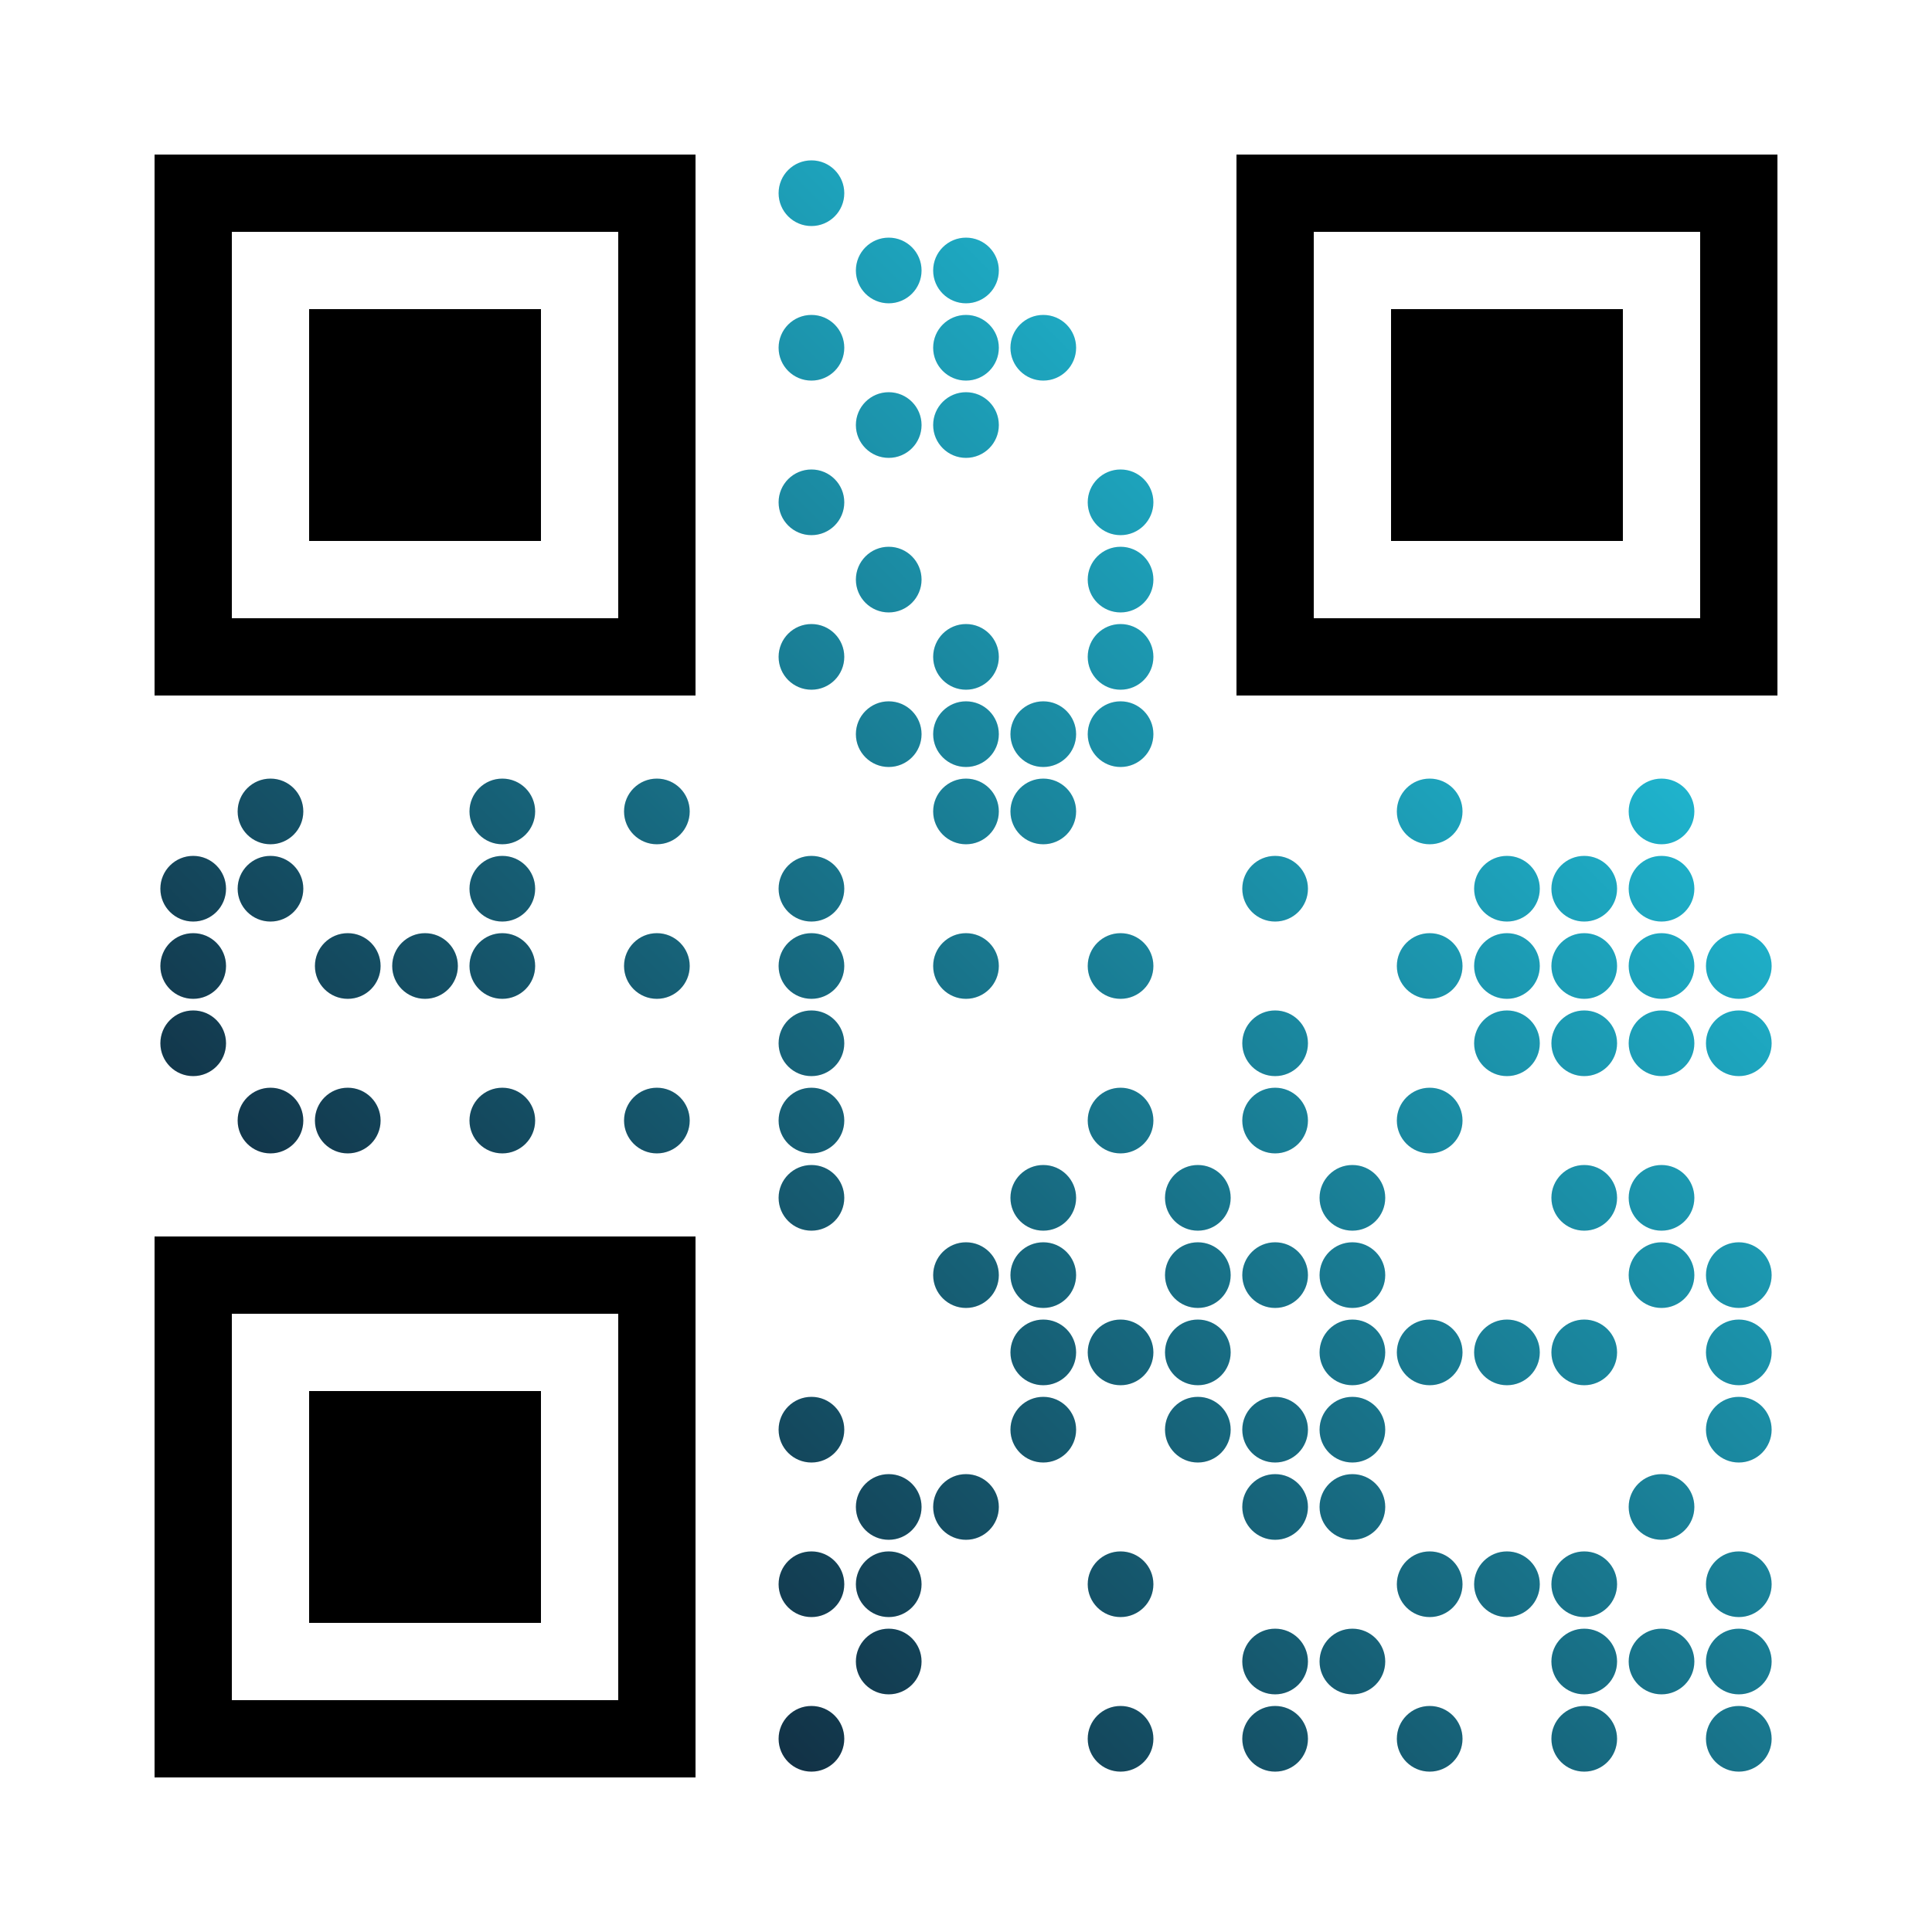
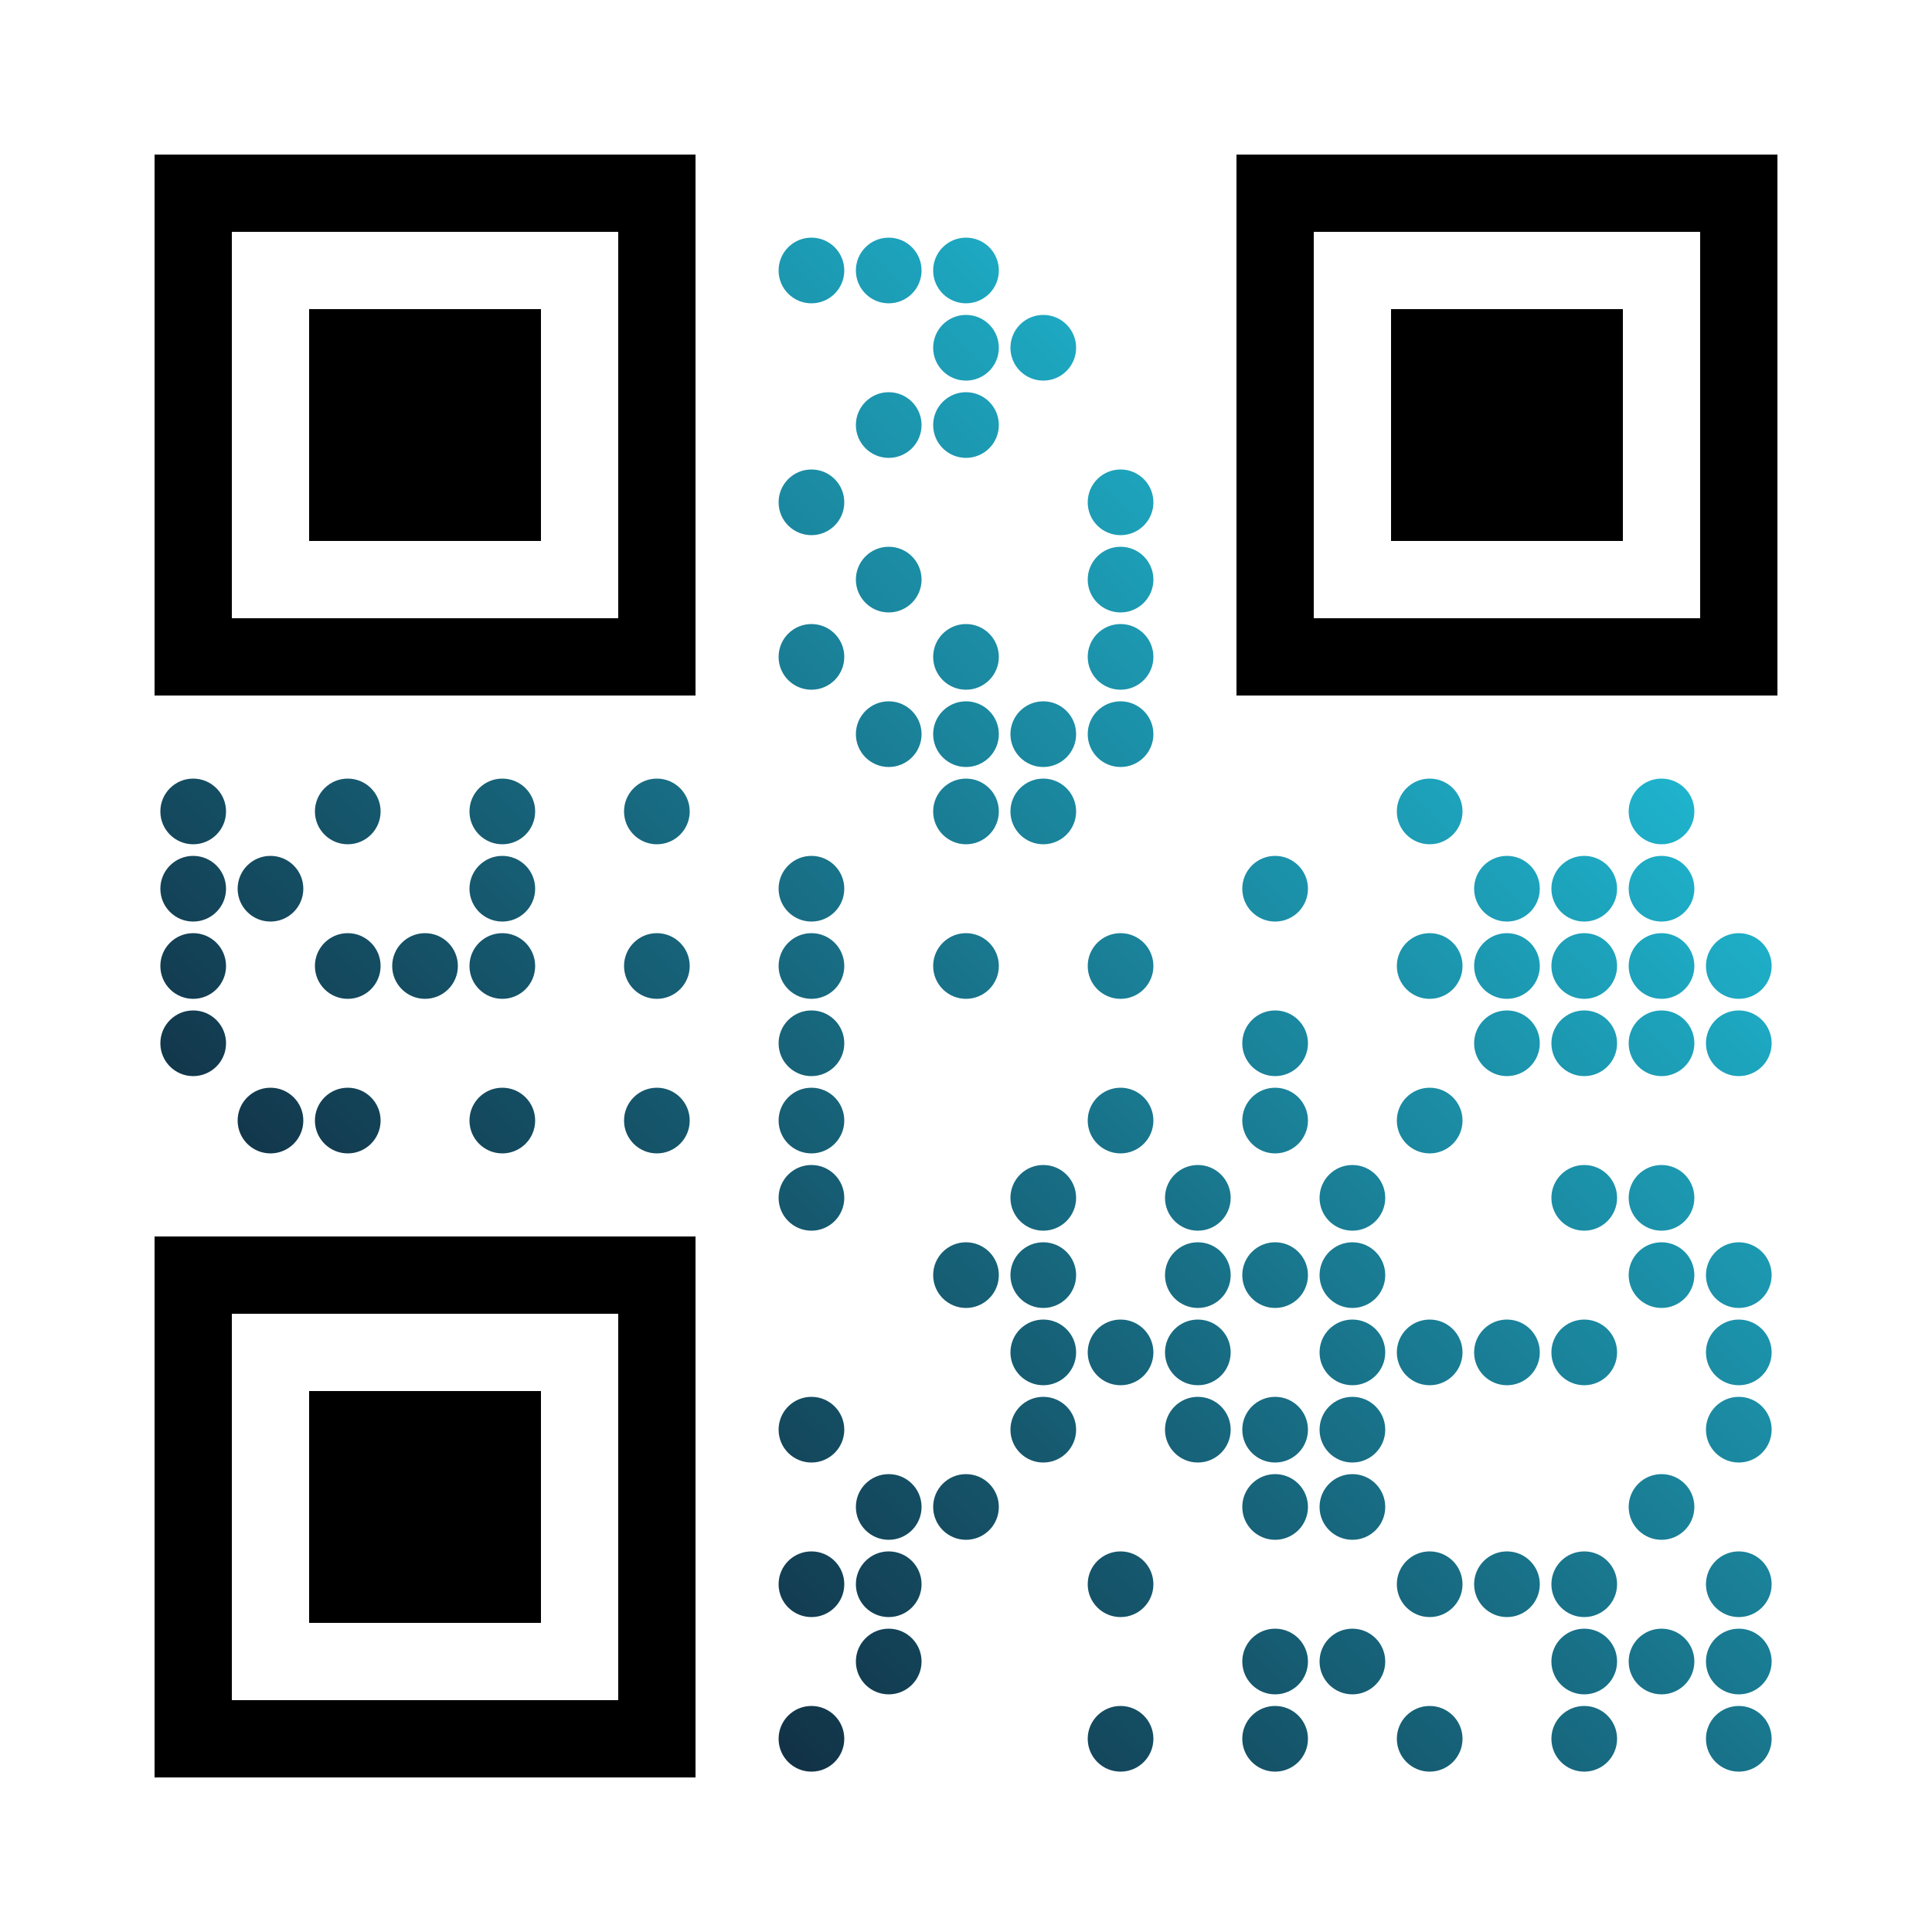
<svg xmlns="http://www.w3.org/2000/svg" version="1.1" width="225" height="225" viewBox="0 0 225 225">
  <defs>
    <linearGradient id="qr-gradient" gradientUnits="userSpaceOnUse" x1="32.95" y1="192.049" x2="192.049" y2="32.95">
      <stop offset="0%" stop-color="#0F172A" />
      <stop offset="100%" stop-color="#22D3EE" />
    </linearGradient>
  </defs>
  <rect width="100%" height="100%" fill="#ffffff" />
-   <circle cx="94.5" cy="22.5" r="3.825" fill="url(#qr-gradient)" />
+   <circle cx="94.5" cy="31.5" r="3.825" fill="url(#qr-gradient)" />
  <circle cx="103.5" cy="31.5" r="3.825" fill="url(#qr-gradient)" />
  <circle cx="112.5" cy="31.5" r="3.825" fill="url(#qr-gradient)" />
-   <circle cx="94.5" cy="40.5" r="3.825" fill="url(#qr-gradient)" />
  <circle cx="112.5" cy="40.5" r="3.825" fill="url(#qr-gradient)" />
  <circle cx="121.5" cy="40.5" r="3.825" fill="url(#qr-gradient)" />
  <circle cx="103.5" cy="49.5" r="3.825" fill="url(#qr-gradient)" />
  <circle cx="112.5" cy="49.5" r="3.825" fill="url(#qr-gradient)" />
  <circle cx="94.5" cy="58.5" r="3.825" fill="url(#qr-gradient)" />
  <circle cx="130.5" cy="58.5" r="3.825" fill="url(#qr-gradient)" />
  <circle cx="103.5" cy="67.5" r="3.825" fill="url(#qr-gradient)" />
  <circle cx="130.5" cy="67.5" r="3.825" fill="url(#qr-gradient)" />
  <circle cx="94.5" cy="76.5" r="3.825" fill="url(#qr-gradient)" />
  <circle cx="112.5" cy="76.5" r="3.825" fill="url(#qr-gradient)" />
  <circle cx="130.5" cy="76.5" r="3.825" fill="url(#qr-gradient)" />
  <circle cx="103.5" cy="85.5" r="3.825" fill="url(#qr-gradient)" />
  <circle cx="112.5" cy="85.5" r="3.825" fill="url(#qr-gradient)" />
  <circle cx="121.5" cy="85.5" r="3.825" fill="url(#qr-gradient)" />
  <circle cx="130.5" cy="85.5" r="3.825" fill="url(#qr-gradient)" />
-   <circle cx="31.5" cy="94.5" r="3.825" fill="url(#qr-gradient)" />
+   <circle cx="22.5" cy="94.5" r="3.825" fill="url(#qr-gradient)" />
+   <circle cx="40.5" cy="94.5" r="3.825" fill="url(#qr-gradient)" />
  <circle cx="58.5" cy="94.5" r="3.825" fill="url(#qr-gradient)" />
  <circle cx="76.5" cy="94.5" r="3.825" fill="url(#qr-gradient)" />
  <circle cx="112.5" cy="94.5" r="3.825" fill="url(#qr-gradient)" />
  <circle cx="121.5" cy="94.5" r="3.825" fill="url(#qr-gradient)" />
  <circle cx="166.5" cy="94.5" r="3.825" fill="url(#qr-gradient)" />
  <circle cx="193.5" cy="94.5" r="3.825" fill="url(#qr-gradient)" />
  <circle cx="22.5" cy="103.5" r="3.825" fill="url(#qr-gradient)" />
  <circle cx="31.5" cy="103.5" r="3.825" fill="url(#qr-gradient)" />
  <circle cx="58.5" cy="103.5" r="3.825" fill="url(#qr-gradient)" />
  <circle cx="94.5" cy="103.5" r="3.825" fill="url(#qr-gradient)" />
  <circle cx="148.5" cy="103.5" r="3.825" fill="url(#qr-gradient)" />
  <circle cx="175.5" cy="103.5" r="3.825" fill="url(#qr-gradient)" />
  <circle cx="184.5" cy="103.5" r="3.825" fill="url(#qr-gradient)" />
  <circle cx="193.5" cy="103.5" r="3.825" fill="url(#qr-gradient)" />
  <circle cx="22.5" cy="112.5" r="3.825" fill="url(#qr-gradient)" />
  <circle cx="40.5" cy="112.5" r="3.825" fill="url(#qr-gradient)" />
  <circle cx="49.5" cy="112.5" r="3.825" fill="url(#qr-gradient)" />
  <circle cx="58.5" cy="112.5" r="3.825" fill="url(#qr-gradient)" />
  <circle cx="76.5" cy="112.5" r="3.825" fill="url(#qr-gradient)" />
  <circle cx="94.5" cy="112.5" r="3.825" fill="url(#qr-gradient)" />
  <circle cx="112.5" cy="112.5" r="3.825" fill="url(#qr-gradient)" />
  <circle cx="130.5" cy="112.5" r="3.825" fill="url(#qr-gradient)" />
  <circle cx="166.5" cy="112.5" r="3.825" fill="url(#qr-gradient)" />
  <circle cx="175.5" cy="112.5" r="3.825" fill="url(#qr-gradient)" />
  <circle cx="184.5" cy="112.5" r="3.825" fill="url(#qr-gradient)" />
  <circle cx="193.5" cy="112.5" r="3.825" fill="url(#qr-gradient)" />
  <circle cx="202.5" cy="112.5" r="3.825" fill="url(#qr-gradient)" />
  <circle cx="22.5" cy="121.5" r="3.825" fill="url(#qr-gradient)" />
  <circle cx="94.5" cy="121.5" r="3.825" fill="url(#qr-gradient)" />
  <circle cx="148.5" cy="121.5" r="3.825" fill="url(#qr-gradient)" />
  <circle cx="175.5" cy="121.5" r="3.825" fill="url(#qr-gradient)" />
  <circle cx="184.5" cy="121.5" r="3.825" fill="url(#qr-gradient)" />
  <circle cx="193.5" cy="121.5" r="3.825" fill="url(#qr-gradient)" />
  <circle cx="202.5" cy="121.5" r="3.825" fill="url(#qr-gradient)" />
  <circle cx="31.5" cy="130.5" r="3.825" fill="url(#qr-gradient)" />
  <circle cx="40.5" cy="130.5" r="3.825" fill="url(#qr-gradient)" />
  <circle cx="58.5" cy="130.5" r="3.825" fill="url(#qr-gradient)" />
  <circle cx="76.5" cy="130.5" r="3.825" fill="url(#qr-gradient)" />
  <circle cx="94.5" cy="130.5" r="3.825" fill="url(#qr-gradient)" />
  <circle cx="130.5" cy="130.5" r="3.825" fill="url(#qr-gradient)" />
  <circle cx="148.5" cy="130.5" r="3.825" fill="url(#qr-gradient)" />
  <circle cx="166.5" cy="130.5" r="3.825" fill="url(#qr-gradient)" />
  <circle cx="94.5" cy="139.5" r="3.825" fill="url(#qr-gradient)" />
  <circle cx="121.5" cy="139.5" r="3.825" fill="url(#qr-gradient)" />
  <circle cx="139.5" cy="139.5" r="3.825" fill="url(#qr-gradient)" />
  <circle cx="157.5" cy="139.5" r="3.825" fill="url(#qr-gradient)" />
  <circle cx="184.5" cy="139.5" r="3.825" fill="url(#qr-gradient)" />
  <circle cx="193.5" cy="139.5" r="3.825" fill="url(#qr-gradient)" />
  <circle cx="112.5" cy="148.5" r="3.825" fill="url(#qr-gradient)" />
  <circle cx="121.5" cy="148.5" r="3.825" fill="url(#qr-gradient)" />
  <circle cx="139.5" cy="148.5" r="3.825" fill="url(#qr-gradient)" />
  <circle cx="148.5" cy="148.5" r="3.825" fill="url(#qr-gradient)" />
  <circle cx="157.5" cy="148.5" r="3.825" fill="url(#qr-gradient)" />
  <circle cx="193.5" cy="148.5" r="3.825" fill="url(#qr-gradient)" />
  <circle cx="202.5" cy="148.5" r="3.825" fill="url(#qr-gradient)" />
  <circle cx="121.5" cy="157.5" r="3.825" fill="url(#qr-gradient)" />
  <circle cx="130.5" cy="157.5" r="3.825" fill="url(#qr-gradient)" />
  <circle cx="139.5" cy="157.5" r="3.825" fill="url(#qr-gradient)" />
  <circle cx="157.5" cy="157.5" r="3.825" fill="url(#qr-gradient)" />
  <circle cx="166.5" cy="157.5" r="3.825" fill="url(#qr-gradient)" />
  <circle cx="175.5" cy="157.5" r="3.825" fill="url(#qr-gradient)" />
  <circle cx="184.5" cy="157.5" r="3.825" fill="url(#qr-gradient)" />
  <circle cx="202.5" cy="157.5" r="3.825" fill="url(#qr-gradient)" />
  <circle cx="94.5" cy="166.5" r="3.825" fill="url(#qr-gradient)" />
  <circle cx="121.5" cy="166.5" r="3.825" fill="url(#qr-gradient)" />
  <circle cx="139.5" cy="166.5" r="3.825" fill="url(#qr-gradient)" />
  <circle cx="148.5" cy="166.5" r="3.825" fill="url(#qr-gradient)" />
  <circle cx="157.5" cy="166.5" r="3.825" fill="url(#qr-gradient)" />
  <circle cx="202.5" cy="166.5" r="3.825" fill="url(#qr-gradient)" />
  <circle cx="103.5" cy="175.5" r="3.825" fill="url(#qr-gradient)" />
  <circle cx="112.5" cy="175.5" r="3.825" fill="url(#qr-gradient)" />
  <circle cx="148.5" cy="175.5" r="3.825" fill="url(#qr-gradient)" />
  <circle cx="157.5" cy="175.5" r="3.825" fill="url(#qr-gradient)" />
  <circle cx="193.5" cy="175.5" r="3.825" fill="url(#qr-gradient)" />
  <circle cx="94.5" cy="184.5" r="3.825" fill="url(#qr-gradient)" />
  <circle cx="103.5" cy="184.5" r="3.825" fill="url(#qr-gradient)" />
  <circle cx="130.5" cy="184.5" r="3.825" fill="url(#qr-gradient)" />
  <circle cx="166.5" cy="184.5" r="3.825" fill="url(#qr-gradient)" />
  <circle cx="175.5" cy="184.5" r="3.825" fill="url(#qr-gradient)" />
  <circle cx="184.5" cy="184.5" r="3.825" fill="url(#qr-gradient)" />
  <circle cx="202.5" cy="184.5" r="3.825" fill="url(#qr-gradient)" />
  <circle cx="103.5" cy="193.5" r="3.825" fill="url(#qr-gradient)" />
  <circle cx="148.5" cy="193.5" r="3.825" fill="url(#qr-gradient)" />
  <circle cx="157.5" cy="193.5" r="3.825" fill="url(#qr-gradient)" />
  <circle cx="184.5" cy="193.5" r="3.825" fill="url(#qr-gradient)" />
  <circle cx="193.5" cy="193.5" r="3.825" fill="url(#qr-gradient)" />
  <circle cx="202.5" cy="193.5" r="3.825" fill="url(#qr-gradient)" />
  <circle cx="94.5" cy="202.5" r="3.825" fill="url(#qr-gradient)" />
  <circle cx="130.5" cy="202.5" r="3.825" fill="url(#qr-gradient)" />
  <circle cx="148.5" cy="202.5" r="3.825" fill="url(#qr-gradient)" />
  <circle cx="166.5" cy="202.5" r="3.825" fill="url(#qr-gradient)" />
  <circle cx="184.5" cy="202.5" r="3.825" fill="url(#qr-gradient)" />
  <circle cx="202.5" cy="202.5" r="3.825" fill="url(#qr-gradient)" />
  <rect x="18" y="18" width="9" height="9" fill="#000000" />
  <rect x="27" y="18" width="9" height="9" fill="#000000" />
  <rect x="36" y="18" width="9" height="9" fill="#000000" />
  <rect x="45" y="18" width="9" height="9" fill="#000000" />
  <rect x="54" y="18" width="9" height="9" fill="#000000" />
  <rect x="63" y="18" width="9" height="9" fill="#000000" />
  <rect x="72" y="18" width="9" height="9" fill="#000000" />
  <rect x="144" y="18" width="9" height="9" fill="#000000" />
  <rect x="153" y="18" width="9" height="9" fill="#000000" />
  <rect x="162" y="18" width="9" height="9" fill="#000000" />
  <rect x="171" y="18" width="9" height="9" fill="#000000" />
  <rect x="180" y="18" width="9" height="9" fill="#000000" />
  <rect x="189" y="18" width="9" height="9" fill="#000000" />
  <rect x="198" y="18" width="9" height="9" fill="#000000" />
  <rect x="18" y="27" width="9" height="9" fill="#000000" />
  <rect x="27" y="27" width="9" height="9" fill="#ffffff" />
  <rect x="36" y="27" width="9" height="9" fill="#ffffff" />
  <rect x="45" y="27" width="9" height="9" fill="#ffffff" />
  <rect x="54" y="27" width="9" height="9" fill="#ffffff" />
  <rect x="63" y="27" width="9" height="9" fill="#ffffff" />
  <rect x="72" y="27" width="9" height="9" fill="#000000" />
  <rect x="144" y="27" width="9" height="9" fill="#000000" />
  <rect x="153" y="27" width="9" height="9" fill="#ffffff" />
  <rect x="162" y="27" width="9" height="9" fill="#ffffff" />
  <rect x="171" y="27" width="9" height="9" fill="#ffffff" />
  <rect x="180" y="27" width="9" height="9" fill="#ffffff" />
  <rect x="189" y="27" width="9" height="9" fill="#ffffff" />
  <rect x="198" y="27" width="9" height="9" fill="#000000" />
  <rect x="18" y="36" width="9" height="9" fill="#000000" />
  <rect x="27" y="36" width="9" height="9" fill="#ffffff" />
  <rect x="36" y="36" width="9" height="9" fill="#000000" />
  <rect x="45" y="36" width="9" height="9" fill="#000000" />
  <rect x="54" y="36" width="9" height="9" fill="#000000" />
  <rect x="63" y="36" width="9" height="9" fill="#ffffff" />
  <rect x="72" y="36" width="9" height="9" fill="#000000" />
  <rect x="144" y="36" width="9" height="9" fill="#000000" />
  <rect x="153" y="36" width="9" height="9" fill="#ffffff" />
  <rect x="162" y="36" width="9" height="9" fill="#000000" />
  <rect x="171" y="36" width="9" height="9" fill="#000000" />
  <rect x="180" y="36" width="9" height="9" fill="#000000" />
  <rect x="189" y="36" width="9" height="9" fill="#ffffff" />
  <rect x="198" y="36" width="9" height="9" fill="#000000" />
  <rect x="18" y="45" width="9" height="9" fill="#000000" />
  <rect x="27" y="45" width="9" height="9" fill="#ffffff" />
  <rect x="36" y="45" width="9" height="9" fill="#000000" />
  <rect x="45" y="45" width="9" height="9" fill="#000000" />
  <rect x="54" y="45" width="9" height="9" fill="#000000" />
  <rect x="63" y="45" width="9" height="9" fill="#ffffff" />
  <rect x="72" y="45" width="9" height="9" fill="#000000" />
  <rect x="144" y="45" width="9" height="9" fill="#000000" />
  <rect x="153" y="45" width="9" height="9" fill="#ffffff" />
  <rect x="162" y="45" width="9" height="9" fill="#000000" />
  <rect x="171" y="45" width="9" height="9" fill="#000000" />
  <rect x="180" y="45" width="9" height="9" fill="#000000" />
  <rect x="189" y="45" width="9" height="9" fill="#ffffff" />
  <rect x="198" y="45" width="9" height="9" fill="#000000" />
  <rect x="18" y="54" width="9" height="9" fill="#000000" />
  <rect x="27" y="54" width="9" height="9" fill="#ffffff" />
  <rect x="36" y="54" width="9" height="9" fill="#000000" />
  <rect x="45" y="54" width="9" height="9" fill="#000000" />
  <rect x="54" y="54" width="9" height="9" fill="#000000" />
  <rect x="63" y="54" width="9" height="9" fill="#ffffff" />
  <rect x="72" y="54" width="9" height="9" fill="#000000" />
  <rect x="144" y="54" width="9" height="9" fill="#000000" />
  <rect x="153" y="54" width="9" height="9" fill="#ffffff" />
  <rect x="162" y="54" width="9" height="9" fill="#000000" />
  <rect x="171" y="54" width="9" height="9" fill="#000000" />
  <rect x="180" y="54" width="9" height="9" fill="#000000" />
  <rect x="189" y="54" width="9" height="9" fill="#ffffff" />
  <rect x="198" y="54" width="9" height="9" fill="#000000" />
  <rect x="18" y="63" width="9" height="9" fill="#000000" />
  <rect x="27" y="63" width="9" height="9" fill="#ffffff" />
  <rect x="36" y="63" width="9" height="9" fill="#ffffff" />
  <rect x="45" y="63" width="9" height="9" fill="#ffffff" />
  <rect x="54" y="63" width="9" height="9" fill="#ffffff" />
  <rect x="63" y="63" width="9" height="9" fill="#ffffff" />
  <rect x="72" y="63" width="9" height="9" fill="#000000" />
  <rect x="144" y="63" width="9" height="9" fill="#000000" />
  <rect x="153" y="63" width="9" height="9" fill="#ffffff" />
  <rect x="162" y="63" width="9" height="9" fill="#ffffff" />
  <rect x="171" y="63" width="9" height="9" fill="#ffffff" />
  <rect x="180" y="63" width="9" height="9" fill="#ffffff" />
  <rect x="189" y="63" width="9" height="9" fill="#ffffff" />
  <rect x="198" y="63" width="9" height="9" fill="#000000" />
  <rect x="18" y="72" width="9" height="9" fill="#000000" />
  <rect x="27" y="72" width="9" height="9" fill="#000000" />
  <rect x="36" y="72" width="9" height="9" fill="#000000" />
  <rect x="45" y="72" width="9" height="9" fill="#000000" />
  <rect x="54" y="72" width="9" height="9" fill="#000000" />
  <rect x="63" y="72" width="9" height="9" fill="#000000" />
  <rect x="72" y="72" width="9" height="9" fill="#000000" />
  <rect x="144" y="72" width="9" height="9" fill="#000000" />
  <rect x="153" y="72" width="9" height="9" fill="#000000" />
  <rect x="162" y="72" width="9" height="9" fill="#000000" />
  <rect x="171" y="72" width="9" height="9" fill="#000000" />
  <rect x="180" y="72" width="9" height="9" fill="#000000" />
  <rect x="189" y="72" width="9" height="9" fill="#000000" />
  <rect x="198" y="72" width="9" height="9" fill="#000000" />
  <rect x="18" y="144" width="9" height="9" fill="#000000" />
  <rect x="27" y="144" width="9" height="9" fill="#000000" />
  <rect x="36" y="144" width="9" height="9" fill="#000000" />
  <rect x="45" y="144" width="9" height="9" fill="#000000" />
  <rect x="54" y="144" width="9" height="9" fill="#000000" />
  <rect x="63" y="144" width="9" height="9" fill="#000000" />
  <rect x="72" y="144" width="9" height="9" fill="#000000" />
  <rect x="18" y="153" width="9" height="9" fill="#000000" />
  <rect x="27" y="153" width="9" height="9" fill="#ffffff" />
  <rect x="36" y="153" width="9" height="9" fill="#ffffff" />
  <rect x="45" y="153" width="9" height="9" fill="#ffffff" />
  <rect x="54" y="153" width="9" height="9" fill="#ffffff" />
  <rect x="63" y="153" width="9" height="9" fill="#ffffff" />
  <rect x="72" y="153" width="9" height="9" fill="#000000" />
  <rect x="18" y="162" width="9" height="9" fill="#000000" />
  <rect x="27" y="162" width="9" height="9" fill="#ffffff" />
  <rect x="36" y="162" width="9" height="9" fill="#000000" />
  <rect x="45" y="162" width="9" height="9" fill="#000000" />
  <rect x="54" y="162" width="9" height="9" fill="#000000" />
  <rect x="63" y="162" width="9" height="9" fill="#ffffff" />
  <rect x="72" y="162" width="9" height="9" fill="#000000" />
  <rect x="18" y="171" width="9" height="9" fill="#000000" />
  <rect x="27" y="171" width="9" height="9" fill="#ffffff" />
  <rect x="36" y="171" width="9" height="9" fill="#000000" />
  <rect x="45" y="171" width="9" height="9" fill="#000000" />
  <rect x="54" y="171" width="9" height="9" fill="#000000" />
  <rect x="63" y="171" width="9" height="9" fill="#ffffff" />
  <rect x="72" y="171" width="9" height="9" fill="#000000" />
  <rect x="18" y="180" width="9" height="9" fill="#000000" />
  <rect x="27" y="180" width="9" height="9" fill="#ffffff" />
  <rect x="36" y="180" width="9" height="9" fill="#000000" />
  <rect x="45" y="180" width="9" height="9" fill="#000000" />
  <rect x="54" y="180" width="9" height="9" fill="#000000" />
  <rect x="63" y="180" width="9" height="9" fill="#ffffff" />
  <rect x="72" y="180" width="9" height="9" fill="#000000" />
  <rect x="18" y="189" width="9" height="9" fill="#000000" />
  <rect x="27" y="189" width="9" height="9" fill="#ffffff" />
  <rect x="36" y="189" width="9" height="9" fill="#ffffff" />
  <rect x="45" y="189" width="9" height="9" fill="#ffffff" />
  <rect x="54" y="189" width="9" height="9" fill="#ffffff" />
  <rect x="63" y="189" width="9" height="9" fill="#ffffff" />
  <rect x="72" y="189" width="9" height="9" fill="#000000" />
  <rect x="18" y="198" width="9" height="9" fill="#000000" />
  <rect x="27" y="198" width="9" height="9" fill="#000000" />
  <rect x="36" y="198" width="9" height="9" fill="#000000" />
  <rect x="45" y="198" width="9" height="9" fill="#000000" />
  <rect x="54" y="198" width="9" height="9" fill="#000000" />
  <rect x="63" y="198" width="9" height="9" fill="#000000" />
  <rect x="72" y="198" width="9" height="9" fill="#000000" />
</svg>
